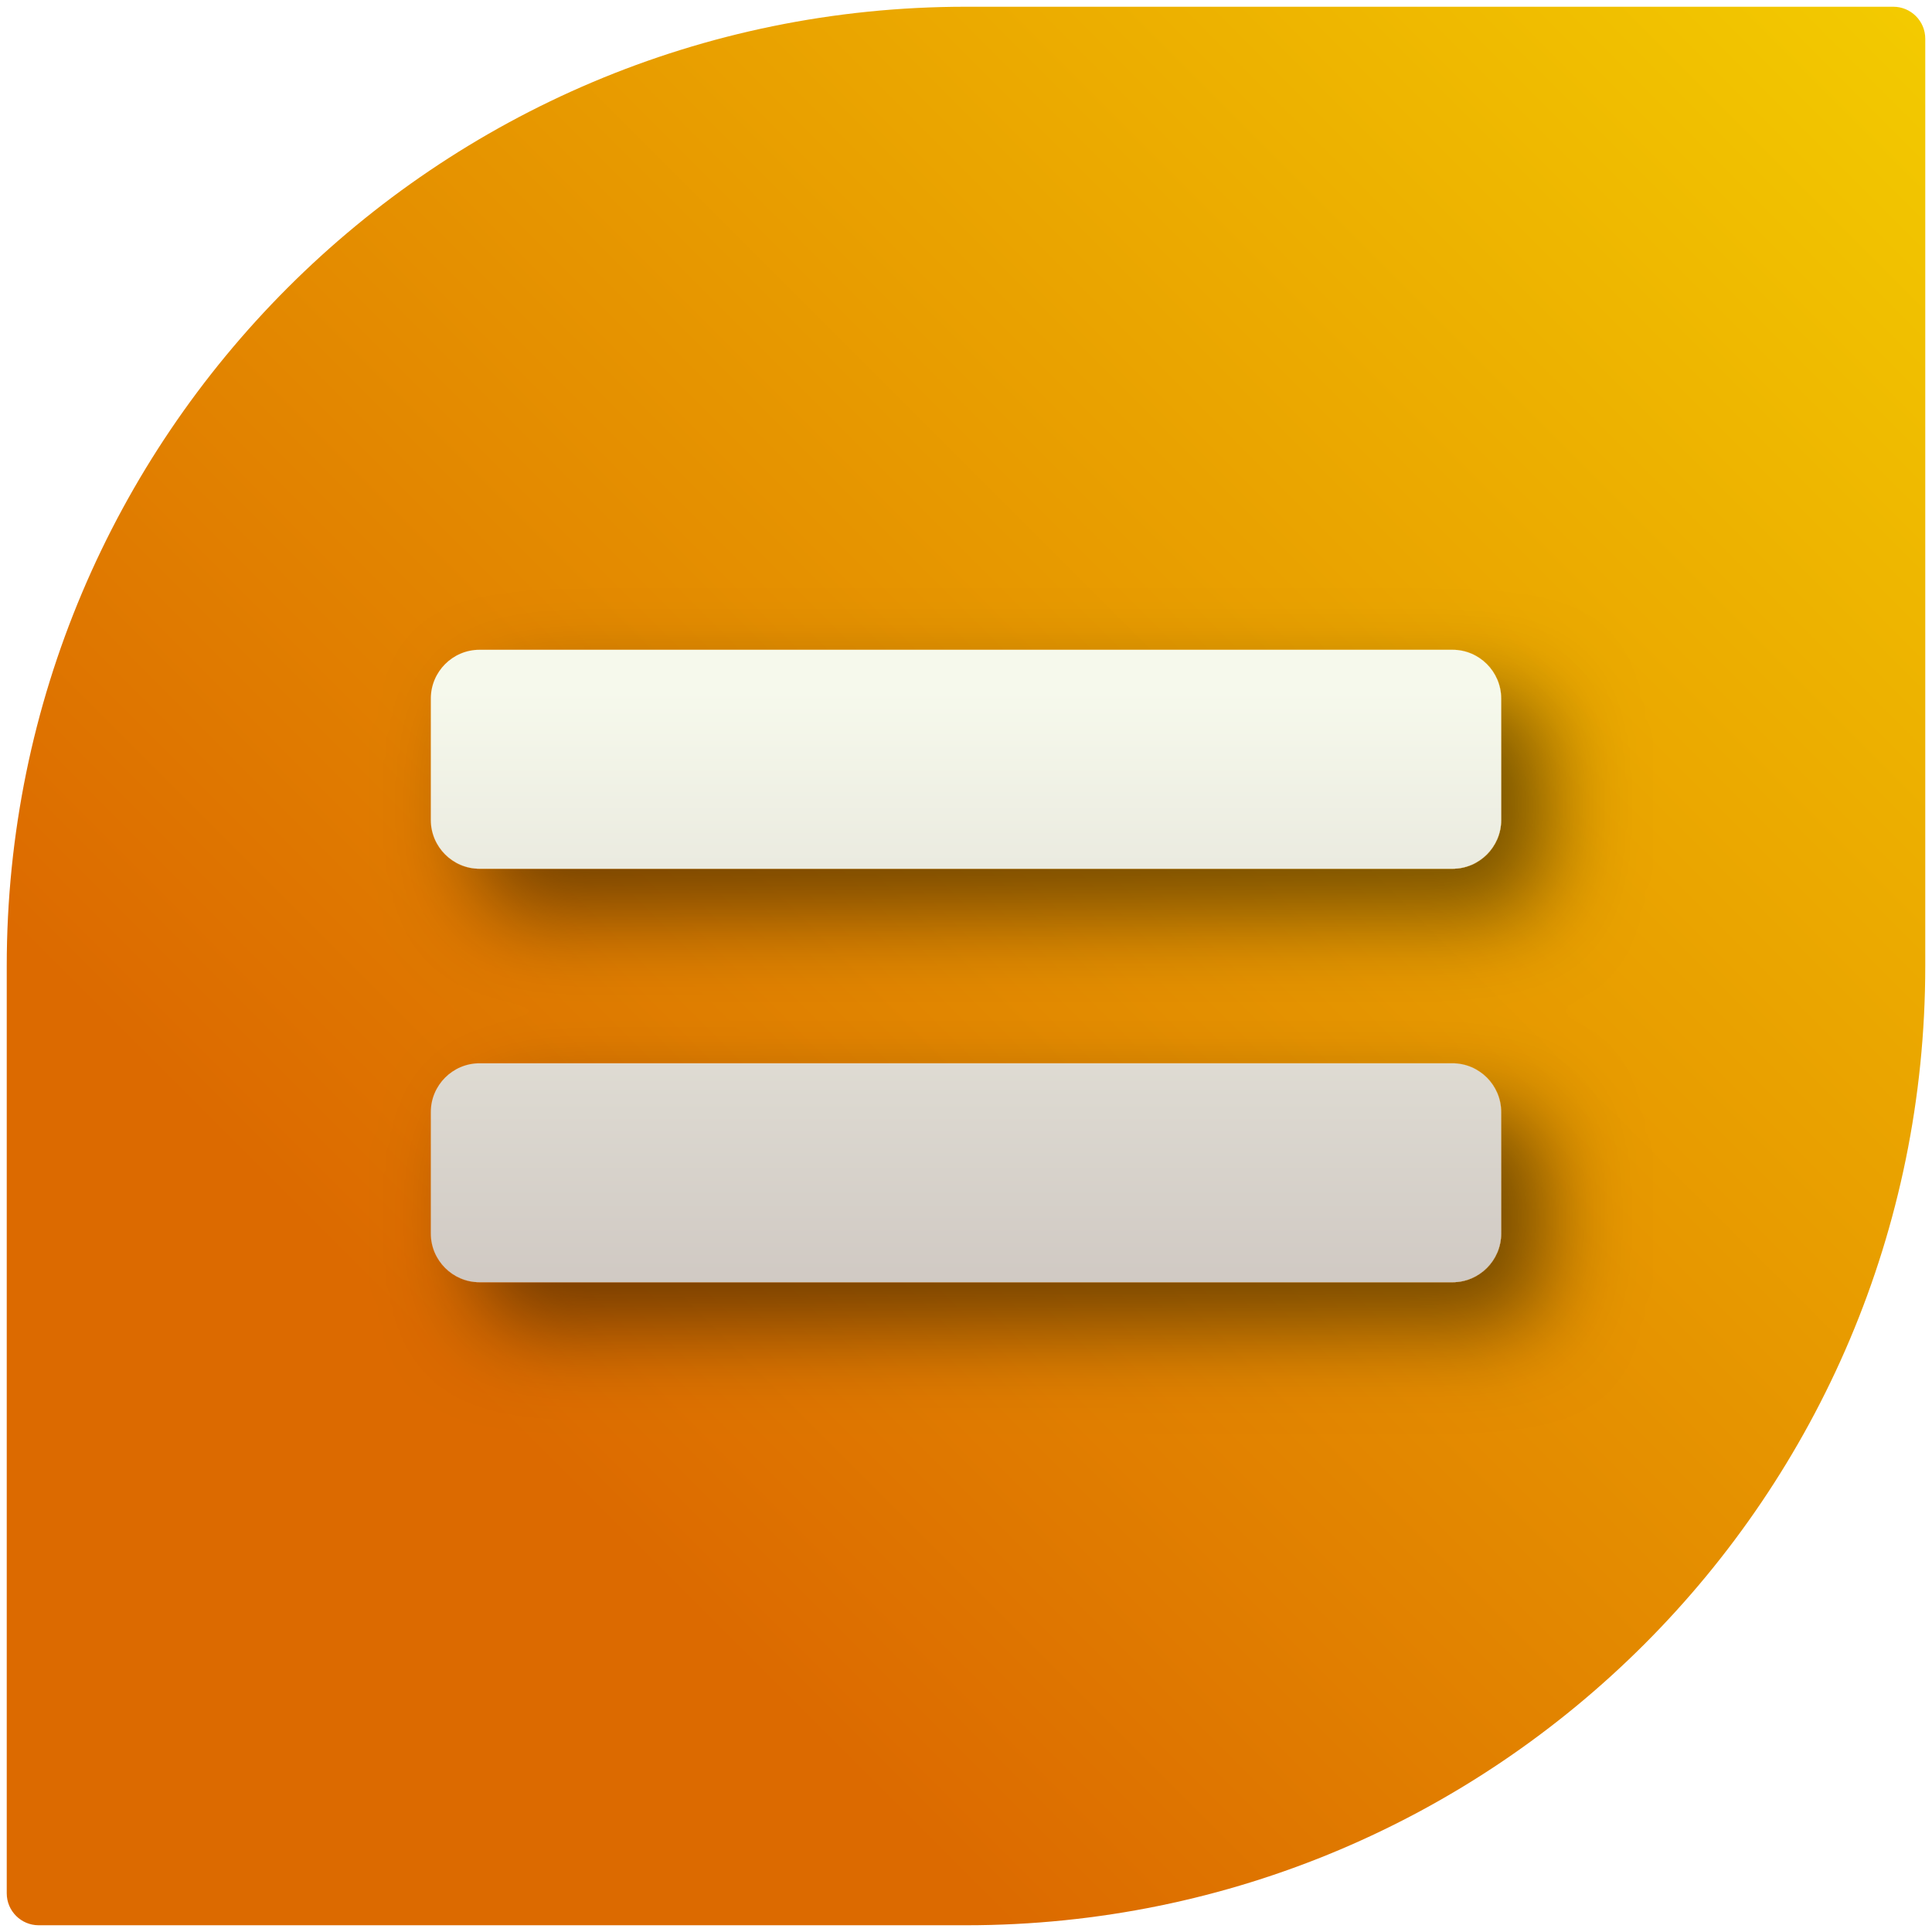
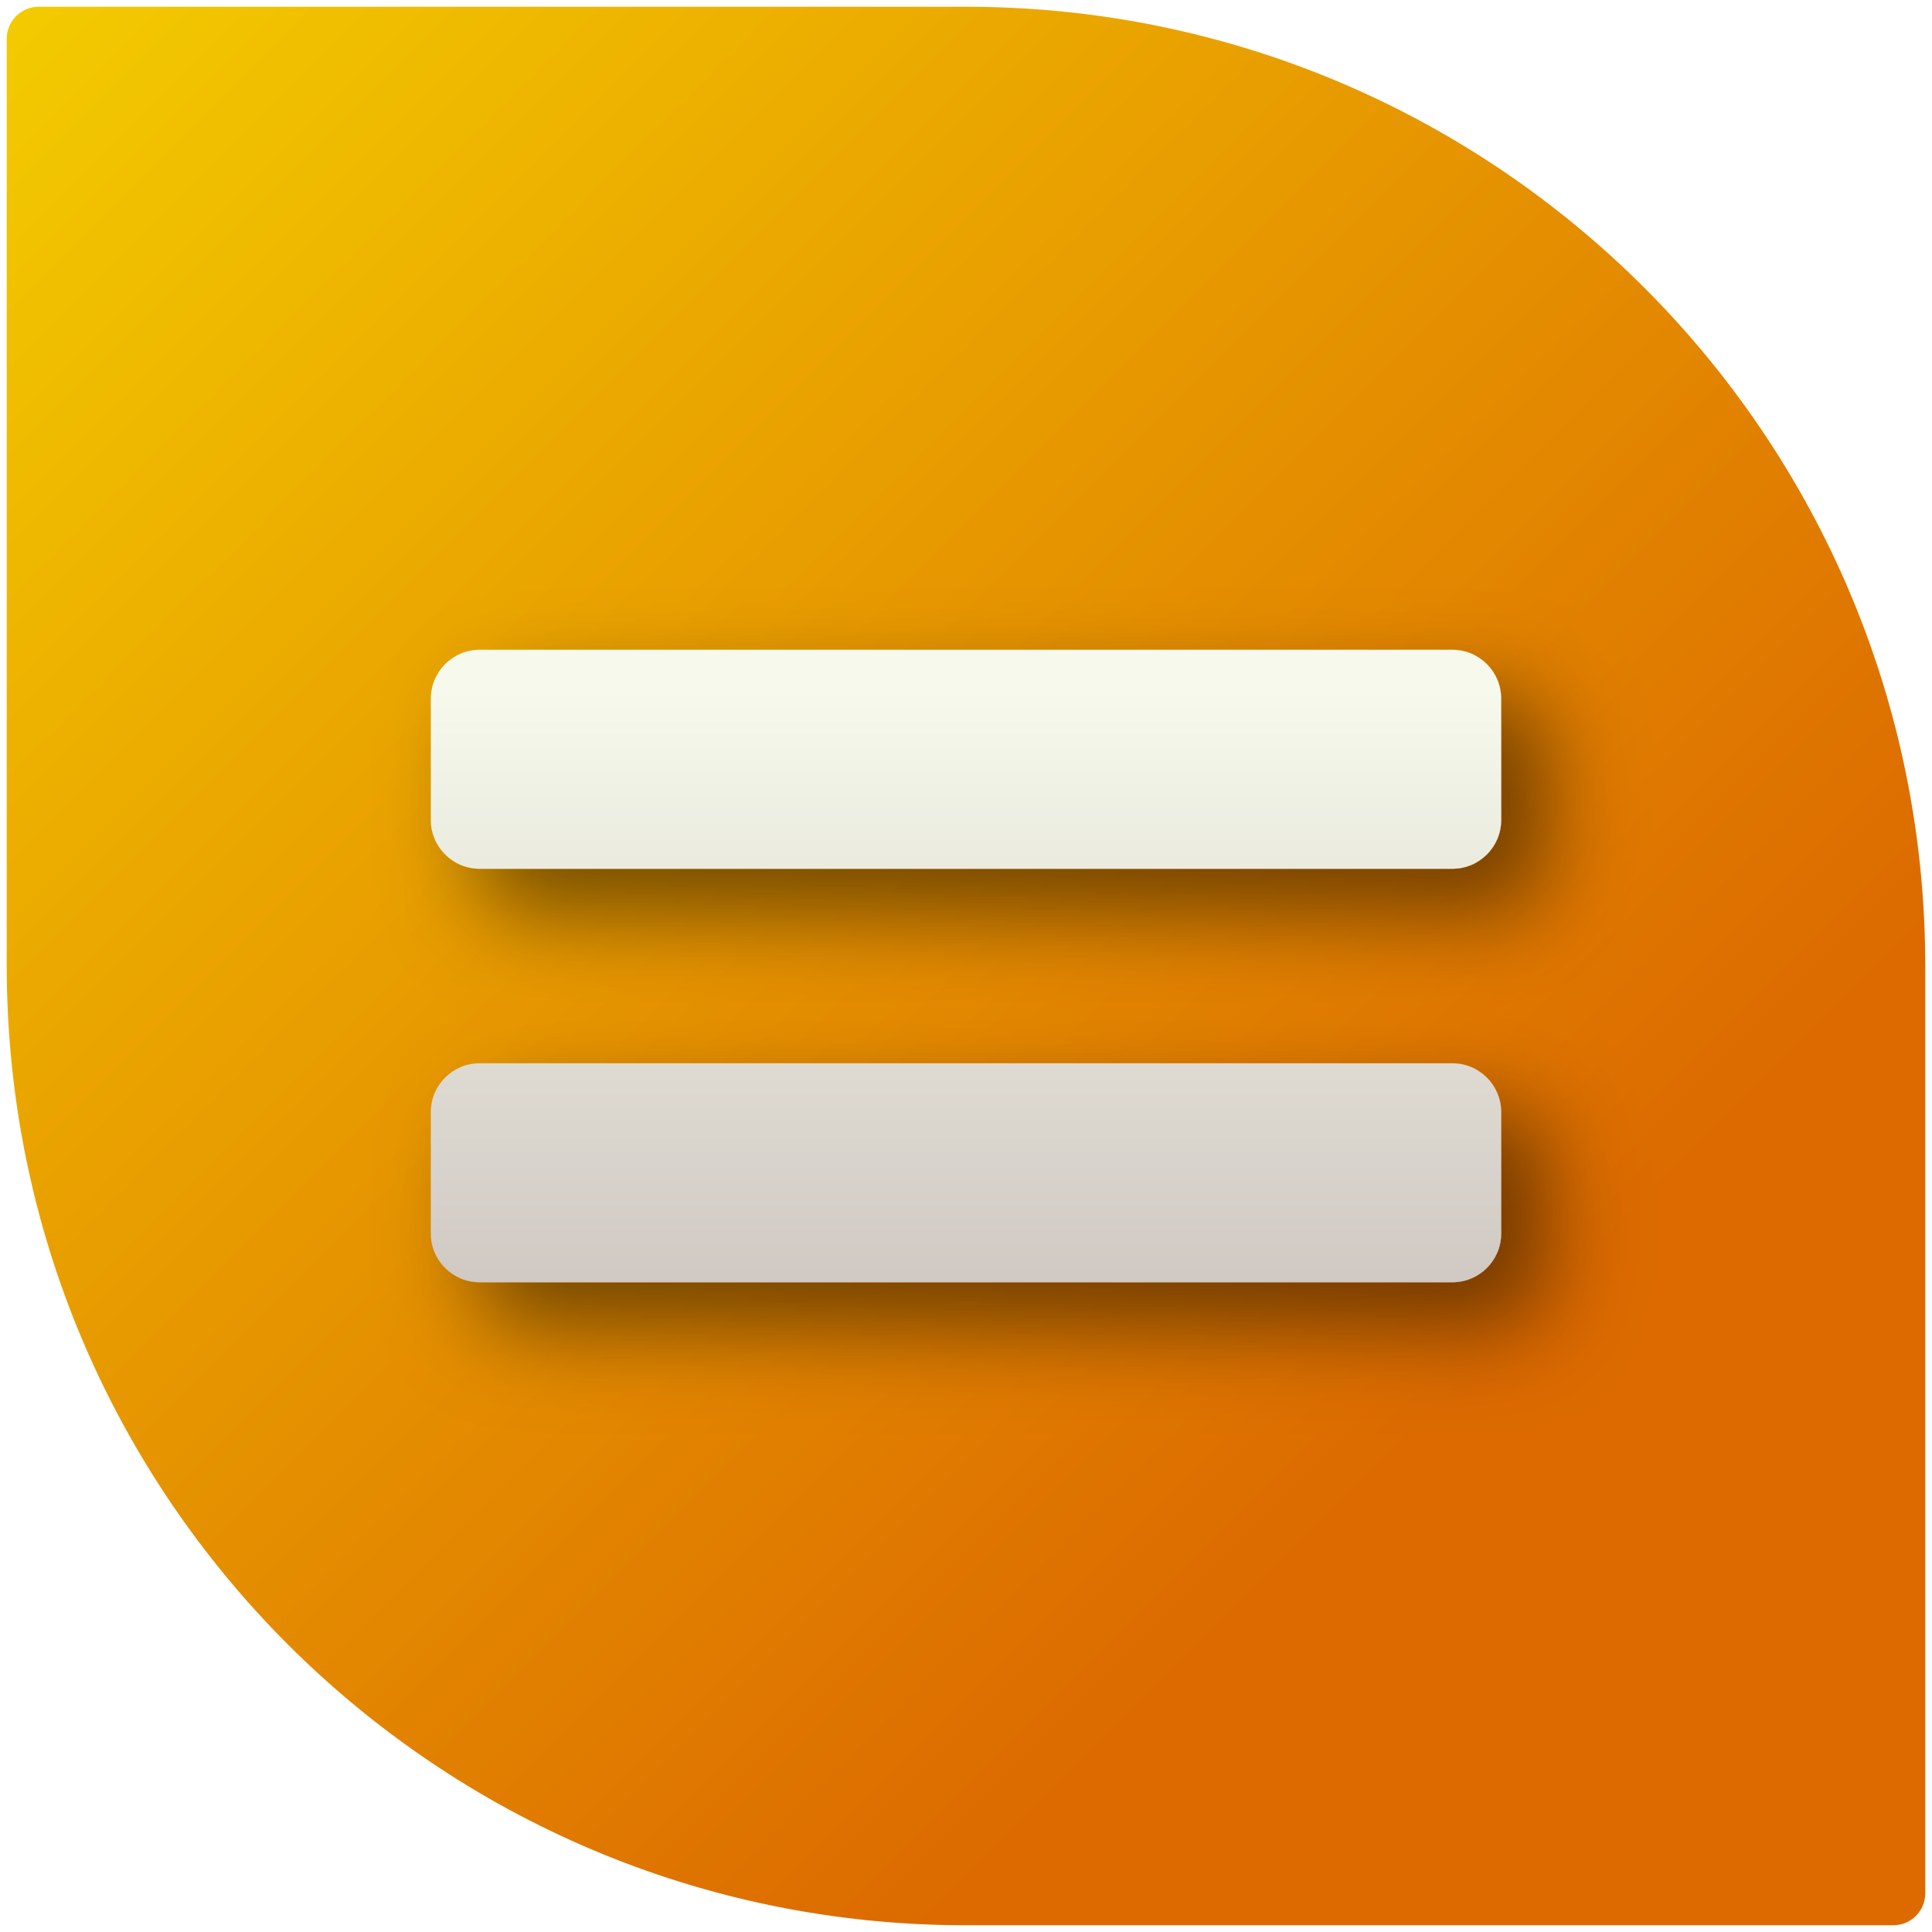
<svg xmlns="http://www.w3.org/2000/svg" xmlns:xlink="http://www.w3.org/1999/xlink" version="1.1" x="0px" y="0px" width="86px" height="86px" viewBox="0 0 86 86" enable-background="new 0 0 86 86" xml:space="preserve" id="svg2">
  <defs id="defs25">
    <linearGradient id="linearGradient3779">
      <stop style="stop-color:#bcbcbc;stop-opacity:1;" offset="0" id="stop3781" />
      <stop style="stop-color:#ffffff;stop-opacity:1;" offset="1" id="stop3783" />
    </linearGradient>
    <linearGradient xlink:href="#linearGradient3779" id="linearGradient3785" x1="43.129" y1="57.638" x2="43.019" y2="30.241" gradientUnits="userSpaceOnUse" />
    <filter id="filter3829" width="1.5" height="1.5" x="-.25" y="-.25">
      <feGaussianBlur id="feGaussianBlur3831" in="SourceAlpha" stdDeviation="2" result="blur" />
      <feColorMatrix id="feColorMatrix3833" result="bluralpha" type="matrix" values="1 0 0 0 0 0 1 0 0 0 0 0 1 0 0 0 0 0 0.5 0 " />
      <feOffset id="feOffset3835" in="bluralpha" dx="2" dy="2" result="offsetBlur" />
      <feMerge id="feMerge3837">
        <feMergeNode id="feMergeNode3839" in="offsetBlur" />
        <feMergeNode id="feMergeNode3841" in="SourceGraphic" />
      </feMerge>
    </filter>
    <linearGradient xlink:href="#linearGradient8305" id="linearGradient23103" gradientUnits="userSpaceOnUse" gradientTransform="matrix(0,-21.09526,-21.09526,0,461.1016,174.8271)" spreadMethod="pad" x1="0" y1="0" x2="1" y2="0" />
    <linearGradient id="linearGradient8305" spreadMethod="pad" gradientTransform="matrix(0,-21.09526,-21.09526,0,461.1016,174.8271)" gradientUnits="userSpaceOnUse" y2="0" x2="1" y1="0" x1="0">
      <stop id="stop8307" offset="0" style="stop-opacity:1;stop-color:#f6f9ec" />
      <stop id="stop8309" offset="1" style="stop-opacity:1;stop-color:#d0c9c3" />
    </linearGradient>
    <linearGradient y2="0" x2="1" y1="0" x1="0" spreadMethod="pad" gradientTransform="matrix(0,26.36908,-26.36908,0,43.00008,30.80481)" gradientUnits="userSpaceOnUse" id="linearGradient23420" xlink:href="#linearGradient8305" />
    <filter id="filter3017" width="1.5" height="1.5" x="-.25" y="-.25">
      <feGaussianBlur id="feGaussianBlur3019" in="SourceAlpha" stdDeviation="2" result="blur" />
      <feColorMatrix id="feColorMatrix3021" result="bluralpha" type="matrix" values="1 0 0 0 0 0 1 0 0 0 0 0 1 0 0 0 0 0 0.5 0 " />
      <feOffset id="feOffset3023" in="bluralpha" dx="2" dy="2" result="offsetBlur" />
      <feMerge id="feMerge3025">
        <feMergeNode id="feMergeNode3027" in="offsetBlur" />
        <feMergeNode id="feMergeNode3029" in="SourceGraphic" />
      </feMerge>
    </filter>
  </defs>
  <g id="Layer_2" display="none">
</g>
-   <g id="Layer_1">
+   <g id="Layer_1" transform="matrix(-1,0,0,1,86,0)">
    <linearGradient id="SVGID_1_" gradientUnits="userSpaceOnUse" x1="22.49" y1="63.51" x2="85.798" y2="0.202">
      <stop offset="0" style="stop-color:#dc6a00;stop-opacity:1;" id="stop7" />
      <stop offset="1" style="stop-color:#f3cb00;stop-opacity:1;" id="stop9" />
    </linearGradient>
-     <path fill="url(#SVGID_1_)" d="M84.277,0.3H43C19.417,0.3,0.3,19.418,0.3,43v41.277c0,0.786,0.637,1.423,1.423,1.423H43   c23.583,0,42.7-19.118,42.7-42.7V1.723C85.7,0.937,85.063,0.3,84.277,0.3z" id="path11" style="fill:url(#SVGID_1_)" />
+     <path d="M 84.277,0.3 H 43 C 19.417,0.3 0.3,19.418 0.3,43 v 41.277 c 0,0.786 0.637,1.423 1.423,1.423 H 43 C 66.583,85.7 85.7,66.582 85.7,43 V 1.723 C 85.7,0.937 85.063,0.3 84.277,0.3 z" id="path11" style="fill:url(#SVGID_1_)" />
    <g id="g13">
		
	</g>
  </g>
  <path id="path8311" style="fill:url(#linearGradient23420);stroke:none;filter:url(#filter3017)" d="m 21.344,28.924 c -1.191,0 -2.166,0.975 -2.166,2.169 l 0,0 0,5.411 c 0,1.19 0.975,2.166 2.166,2.166 l 0,0 43.312,0 c 1.191,0 2.165,-0.976 2.165,-2.166 l 0,0 0,-5.411 c 0,-1.194 -0.974,-2.169 -2.165,-2.169 l 0,0 -43.312,0 z m 0,18.407 c -1.191,0 -2.166,0.975 -2.166,2.166 l 0,0 0,5.414 c 0,1.191 0.975,2.165 2.166,2.165 l 0,0 43.312,0 c 1.191,0 2.165,-0.974 2.165,-2.165 l 0,0 0,-5.414 c 0,-1.191 -0.974,-2.166 -2.165,-2.166 l 0,0 -43.312,0 z" />
</svg>
